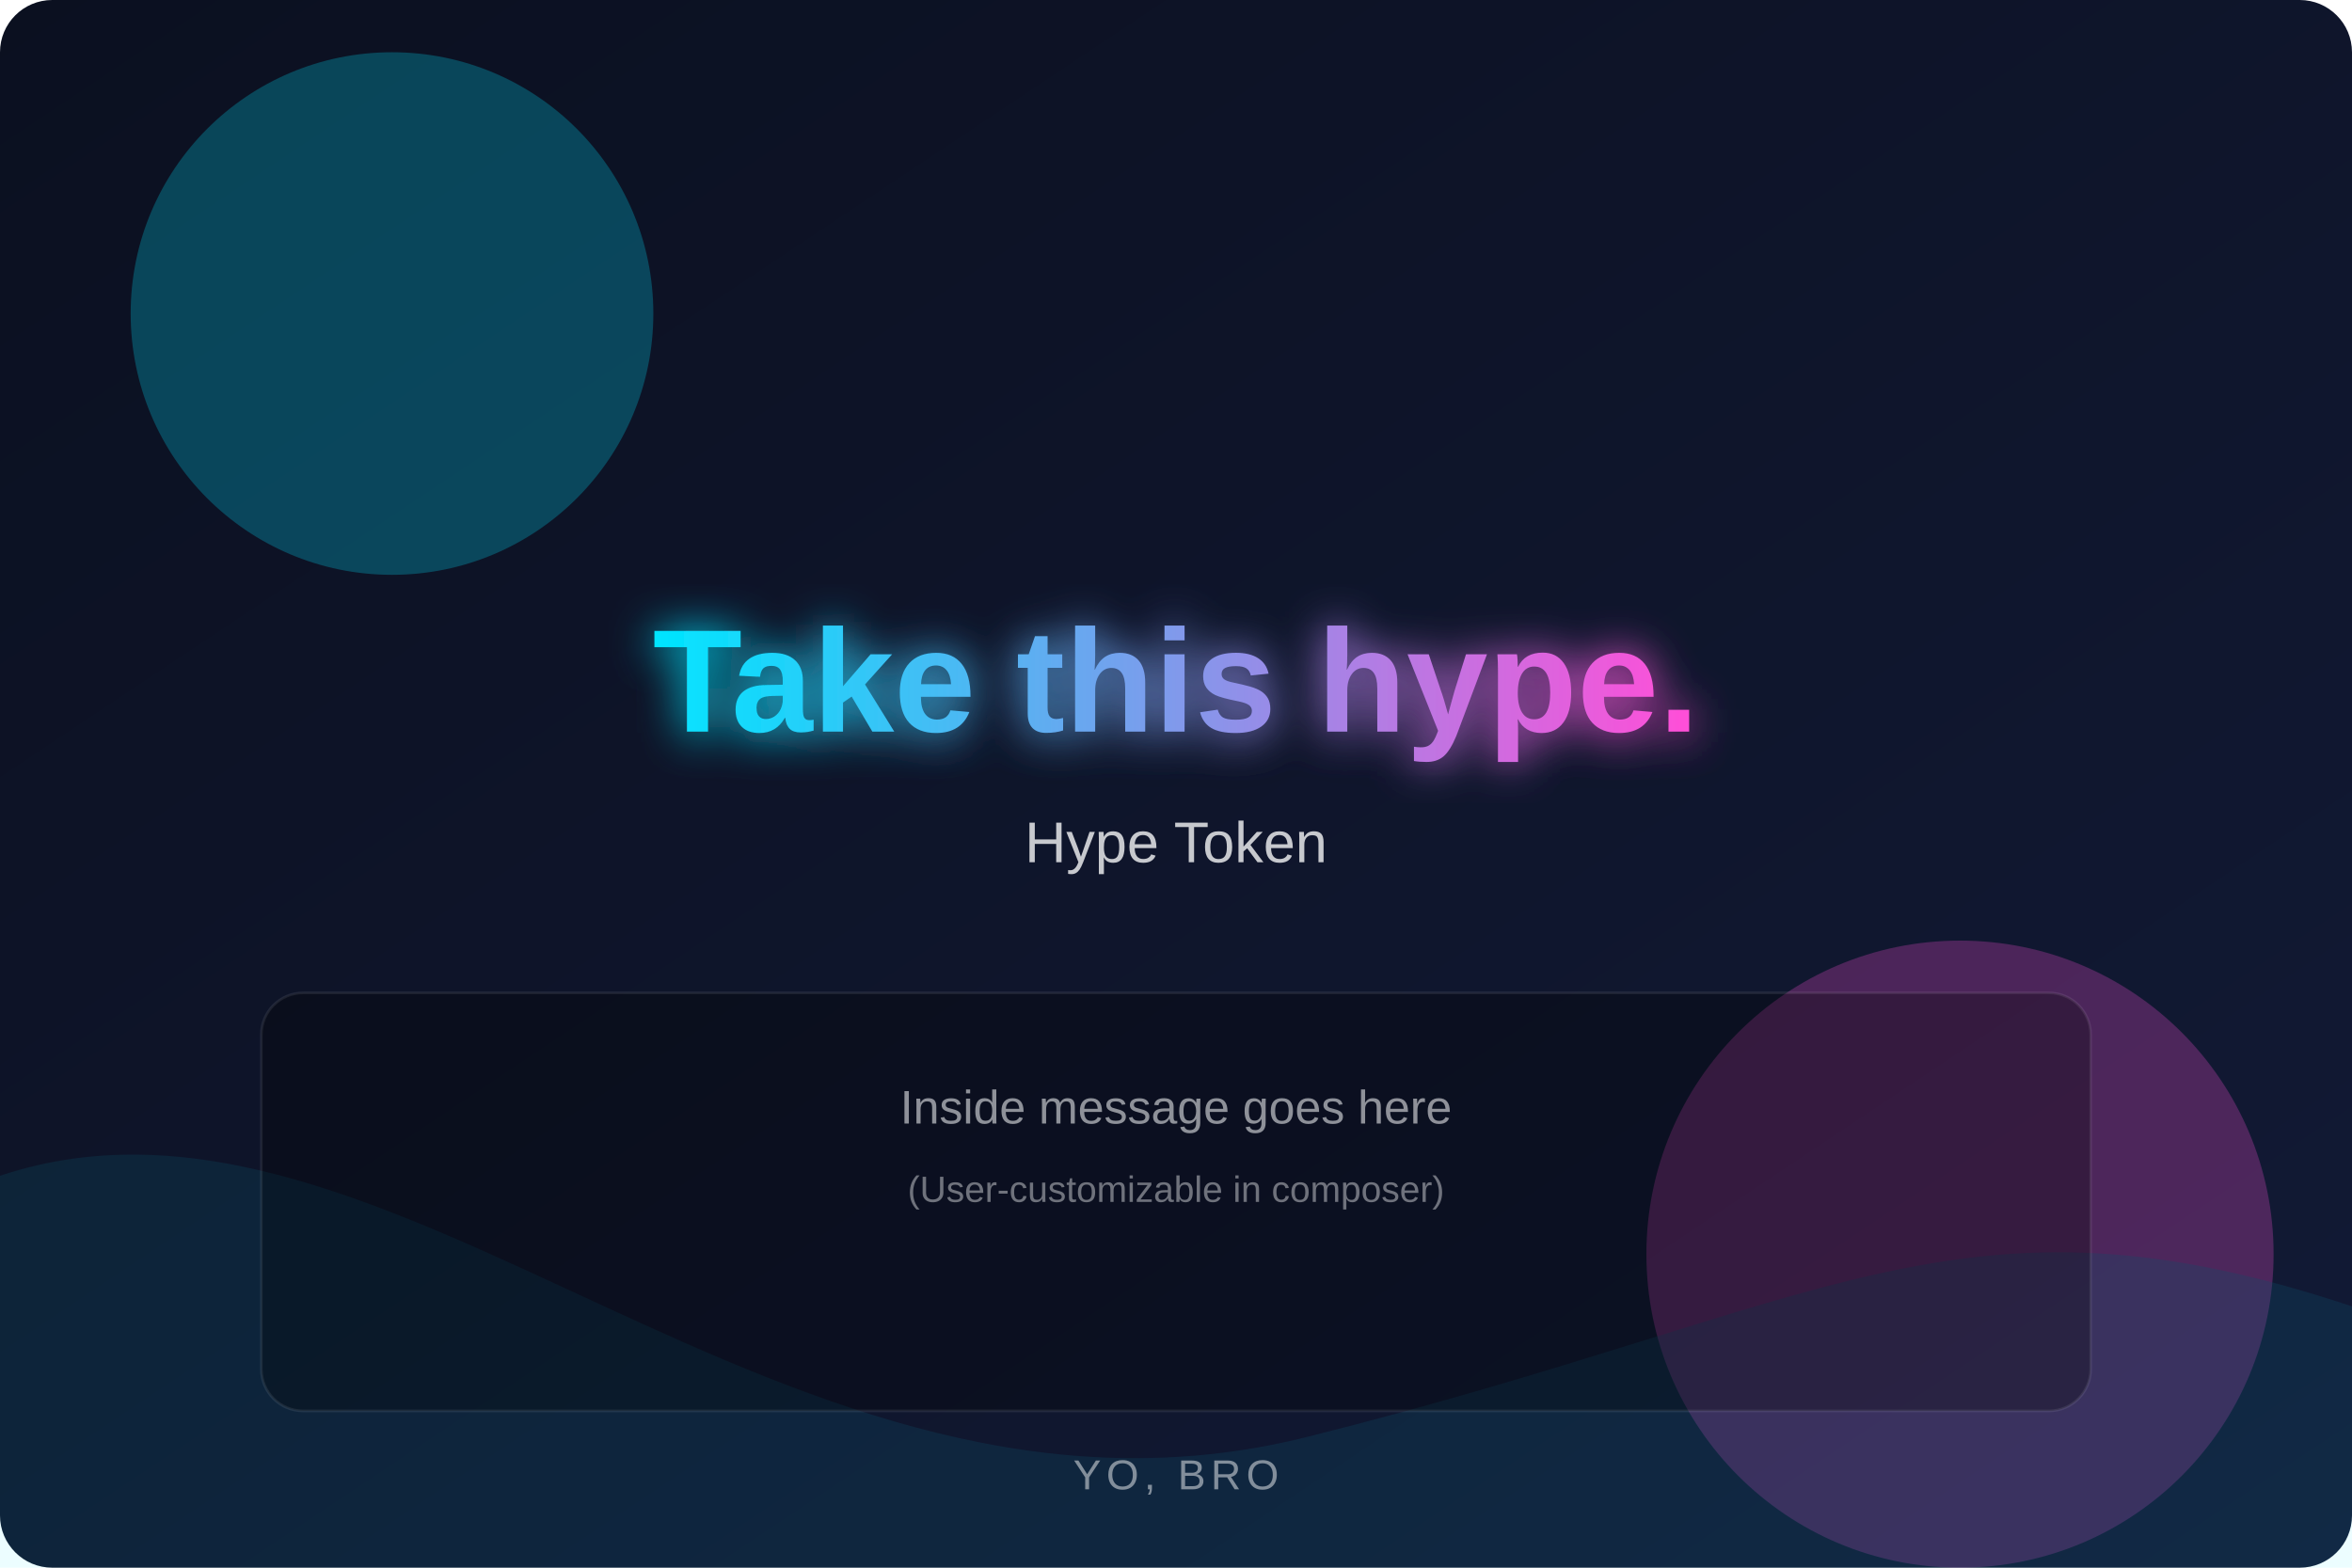
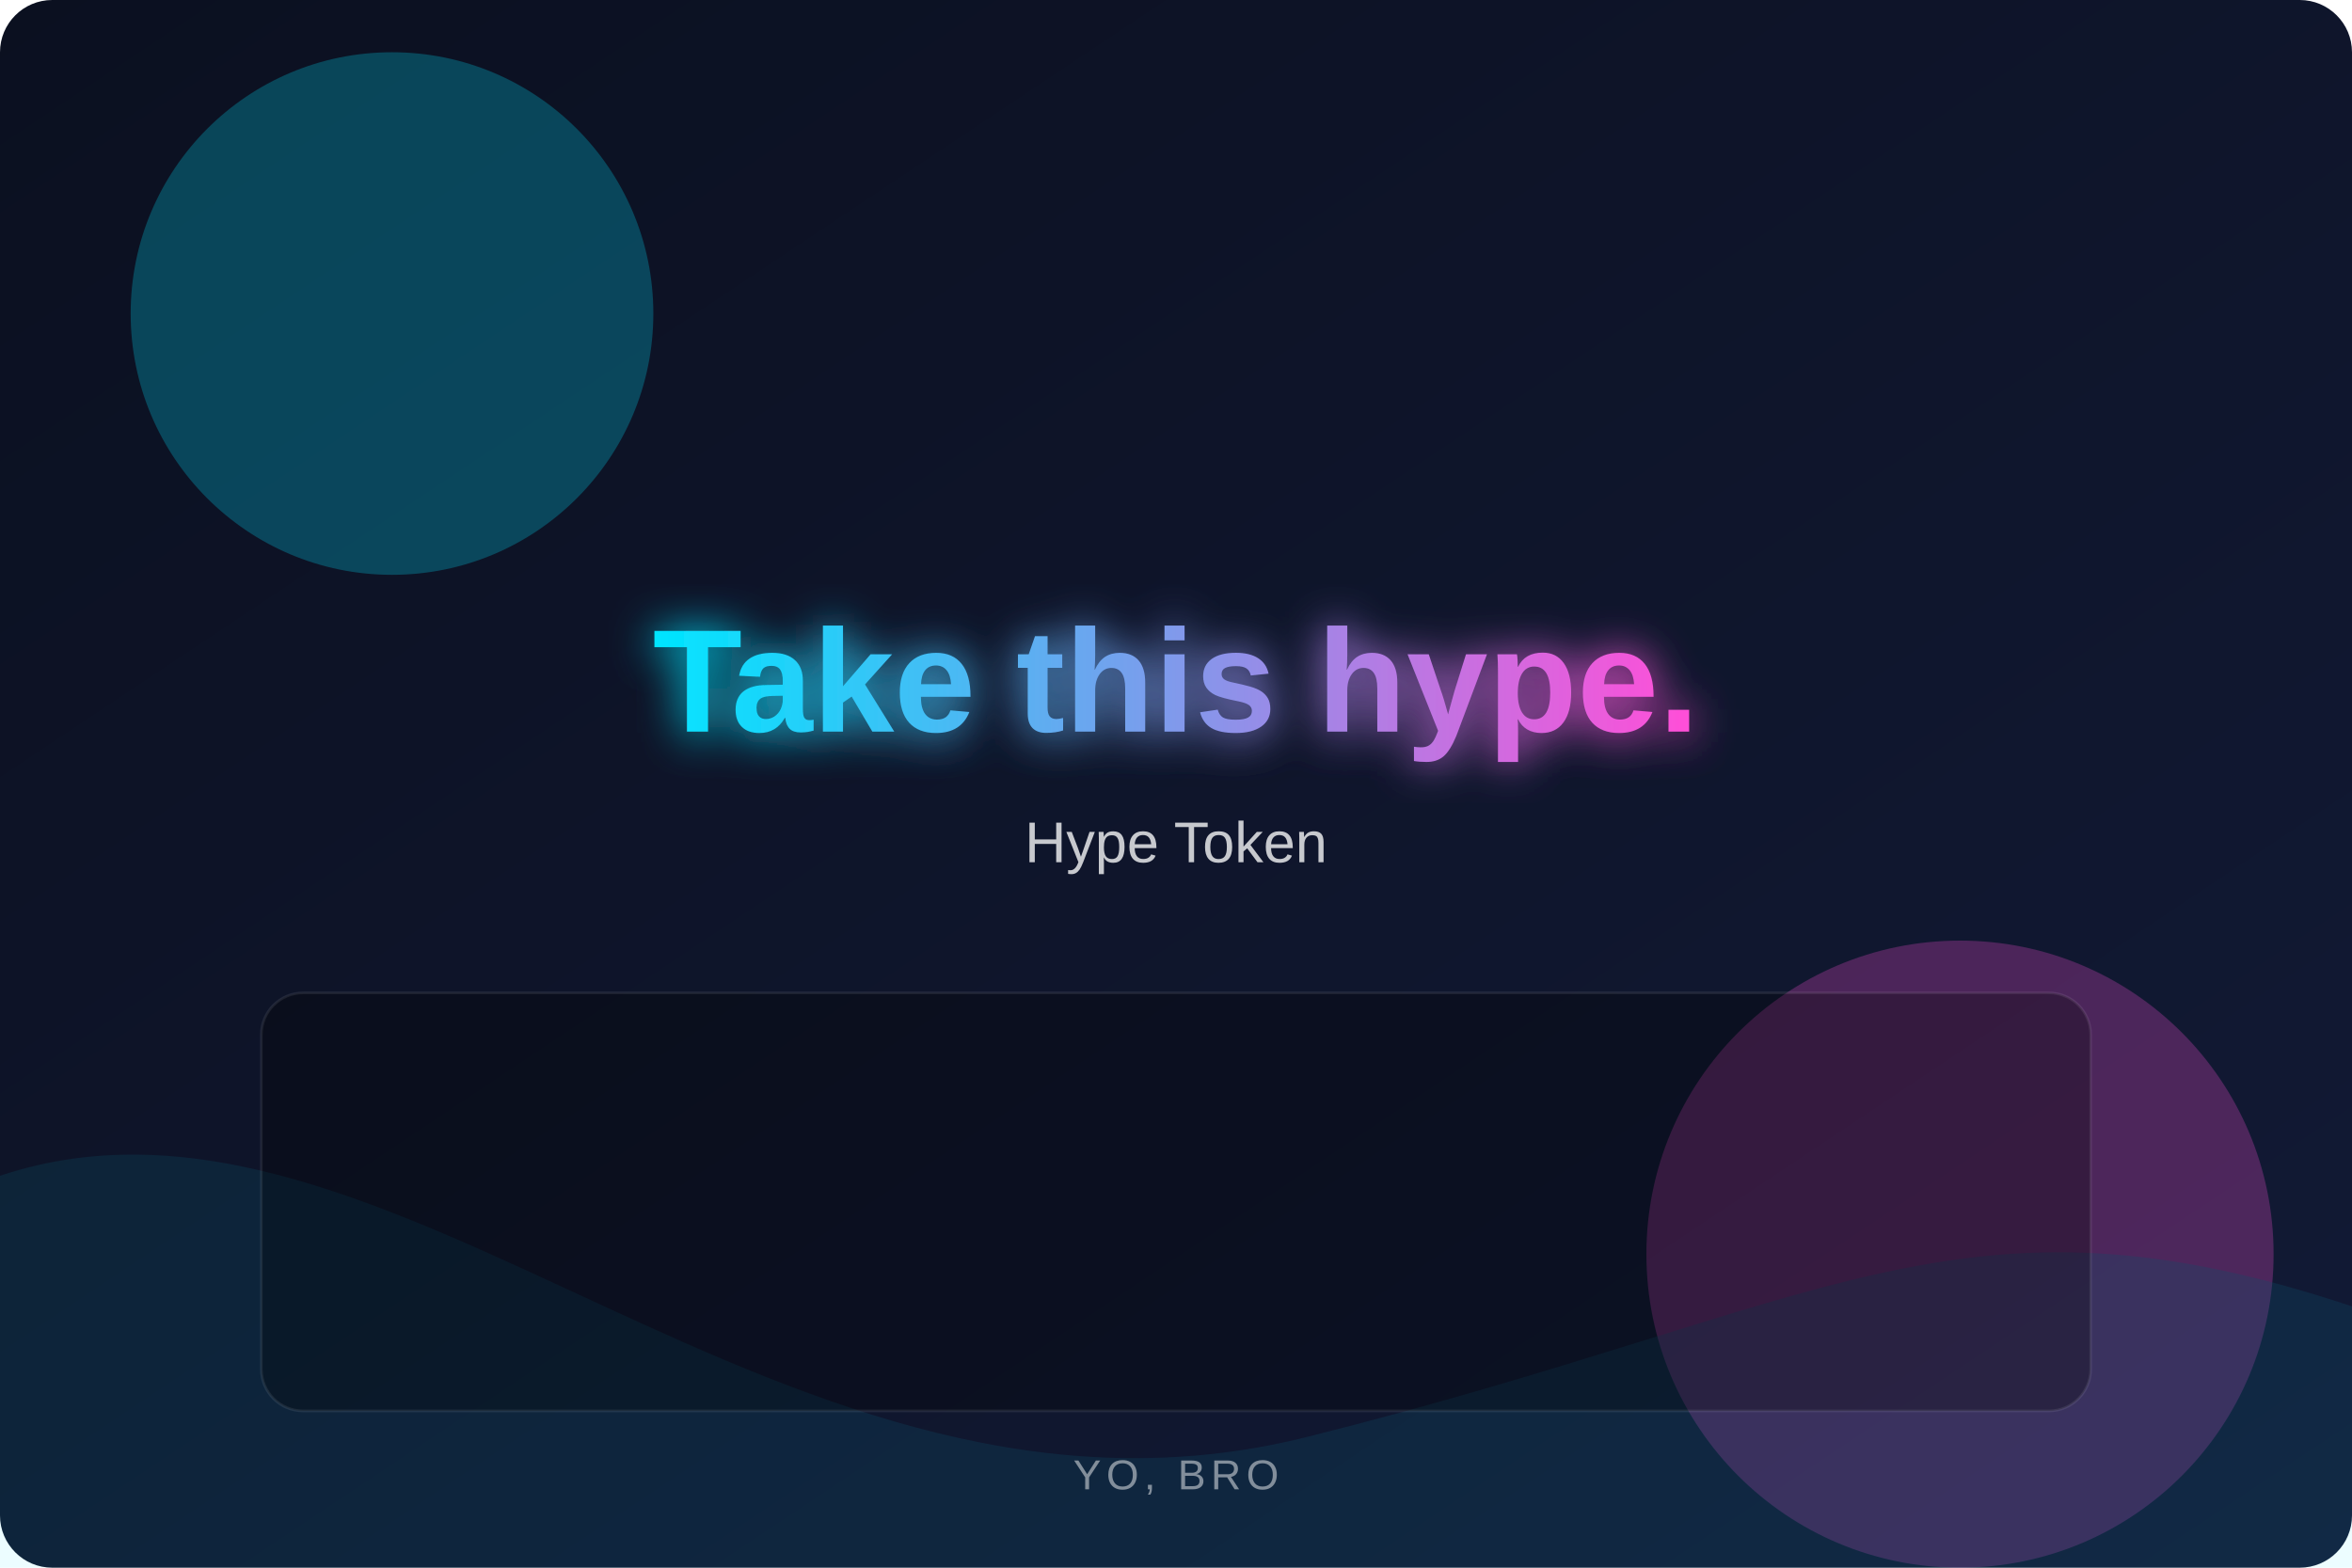
<svg xmlns="http://www.w3.org/2000/svg" width="1500" height="1000" viewBox="0 0 900 600">
  <defs>
    <linearGradient id="bg" x1="0" y1="0" x2="1" y2="1">
      <stop offset="0" stop-color="#0b1020" />
      <stop offset="1" stop-color="#121a36" />
    </linearGradient>
    <linearGradient id="grad" x1="0" x2="1">
      <stop offset="0" stop-color="#00e5ff" />
      <stop offset="1" stop-color="#ff4fd8" />
    </linearGradient>
    <filter id="glow" x="-30%" y="-30%" width="160%" height="160%">
      <feGaussianBlur stdDeviation="8" result="b" />
      <feMerge>
        <feMergeNode in="b" />
        <feMergeNode in="SourceGraphic" />
      </feMerge>
    </filter>
    <filter id="softShadow">
      <feDropShadow dx="0" dy="4" stdDeviation="8" flood-color="rgba(0,0,0,0.4)" />
    </filter>
  </defs>
  <rect width="900" height="600" rx="20" fill="url(#bg)" />
  <g opacity="0.25">
    <circle cx="150" cy="120" r="100" fill="#00e5ff" />
    <circle cx="750" cy="480" r="120" fill="#ff4fd8" />
    <path d="M0 450 C150 400, 300 600, 500 550 S750 450, 900 500 V600 H0 Z" fill="#00e5ff" opacity="0.3" />
  </g>
  <g filter="url(#glow)">
    <text x="450" y="280" text-anchor="middle" font-family="system-ui,Segoe UI,Arial" font-size="56" font-weight="800" fill="url(#grad)" filter="url(#softShadow)">Take this hype.</text>
  </g>
  <text x="450" y="330" text-anchor="middle" font-family="system-ui,Segoe UI,Arial" font-size="22" fill="rgba(255,255,255,0.85)" opacity="0.9">Hype Token</text>
  <g opacity="0.85">
    <rect x="100" y="380" width="700" height="160" rx="16" fill="rgba(0,0,0,0.35)" stroke="rgba(255,255,255,0.1)" stroke-width="1" />
-     <text x="450" y="430" text-anchor="middle" font-family="system-ui,Segoe UI,Arial" font-size="18" fill="rgba(255,255,255,0.7)" opacity="0.9">Inside message goes here</text>
-     <text x="450" y="460" text-anchor="middle" font-family="system-ui,Segoe UI,Arial" font-size="14" fill="rgba(255,255,255,0.6)" opacity="0.8">(User-customizable in composer)</text>
  </g>
  <text x="450" y="570" text-anchor="middle" font-family="system-ui,Segoe UI,Arial" font-size="16" fill="rgba(255,255,255,0.6)" opacity="0.8" letter-spacing="2">YO, BRO</text>
</svg>
